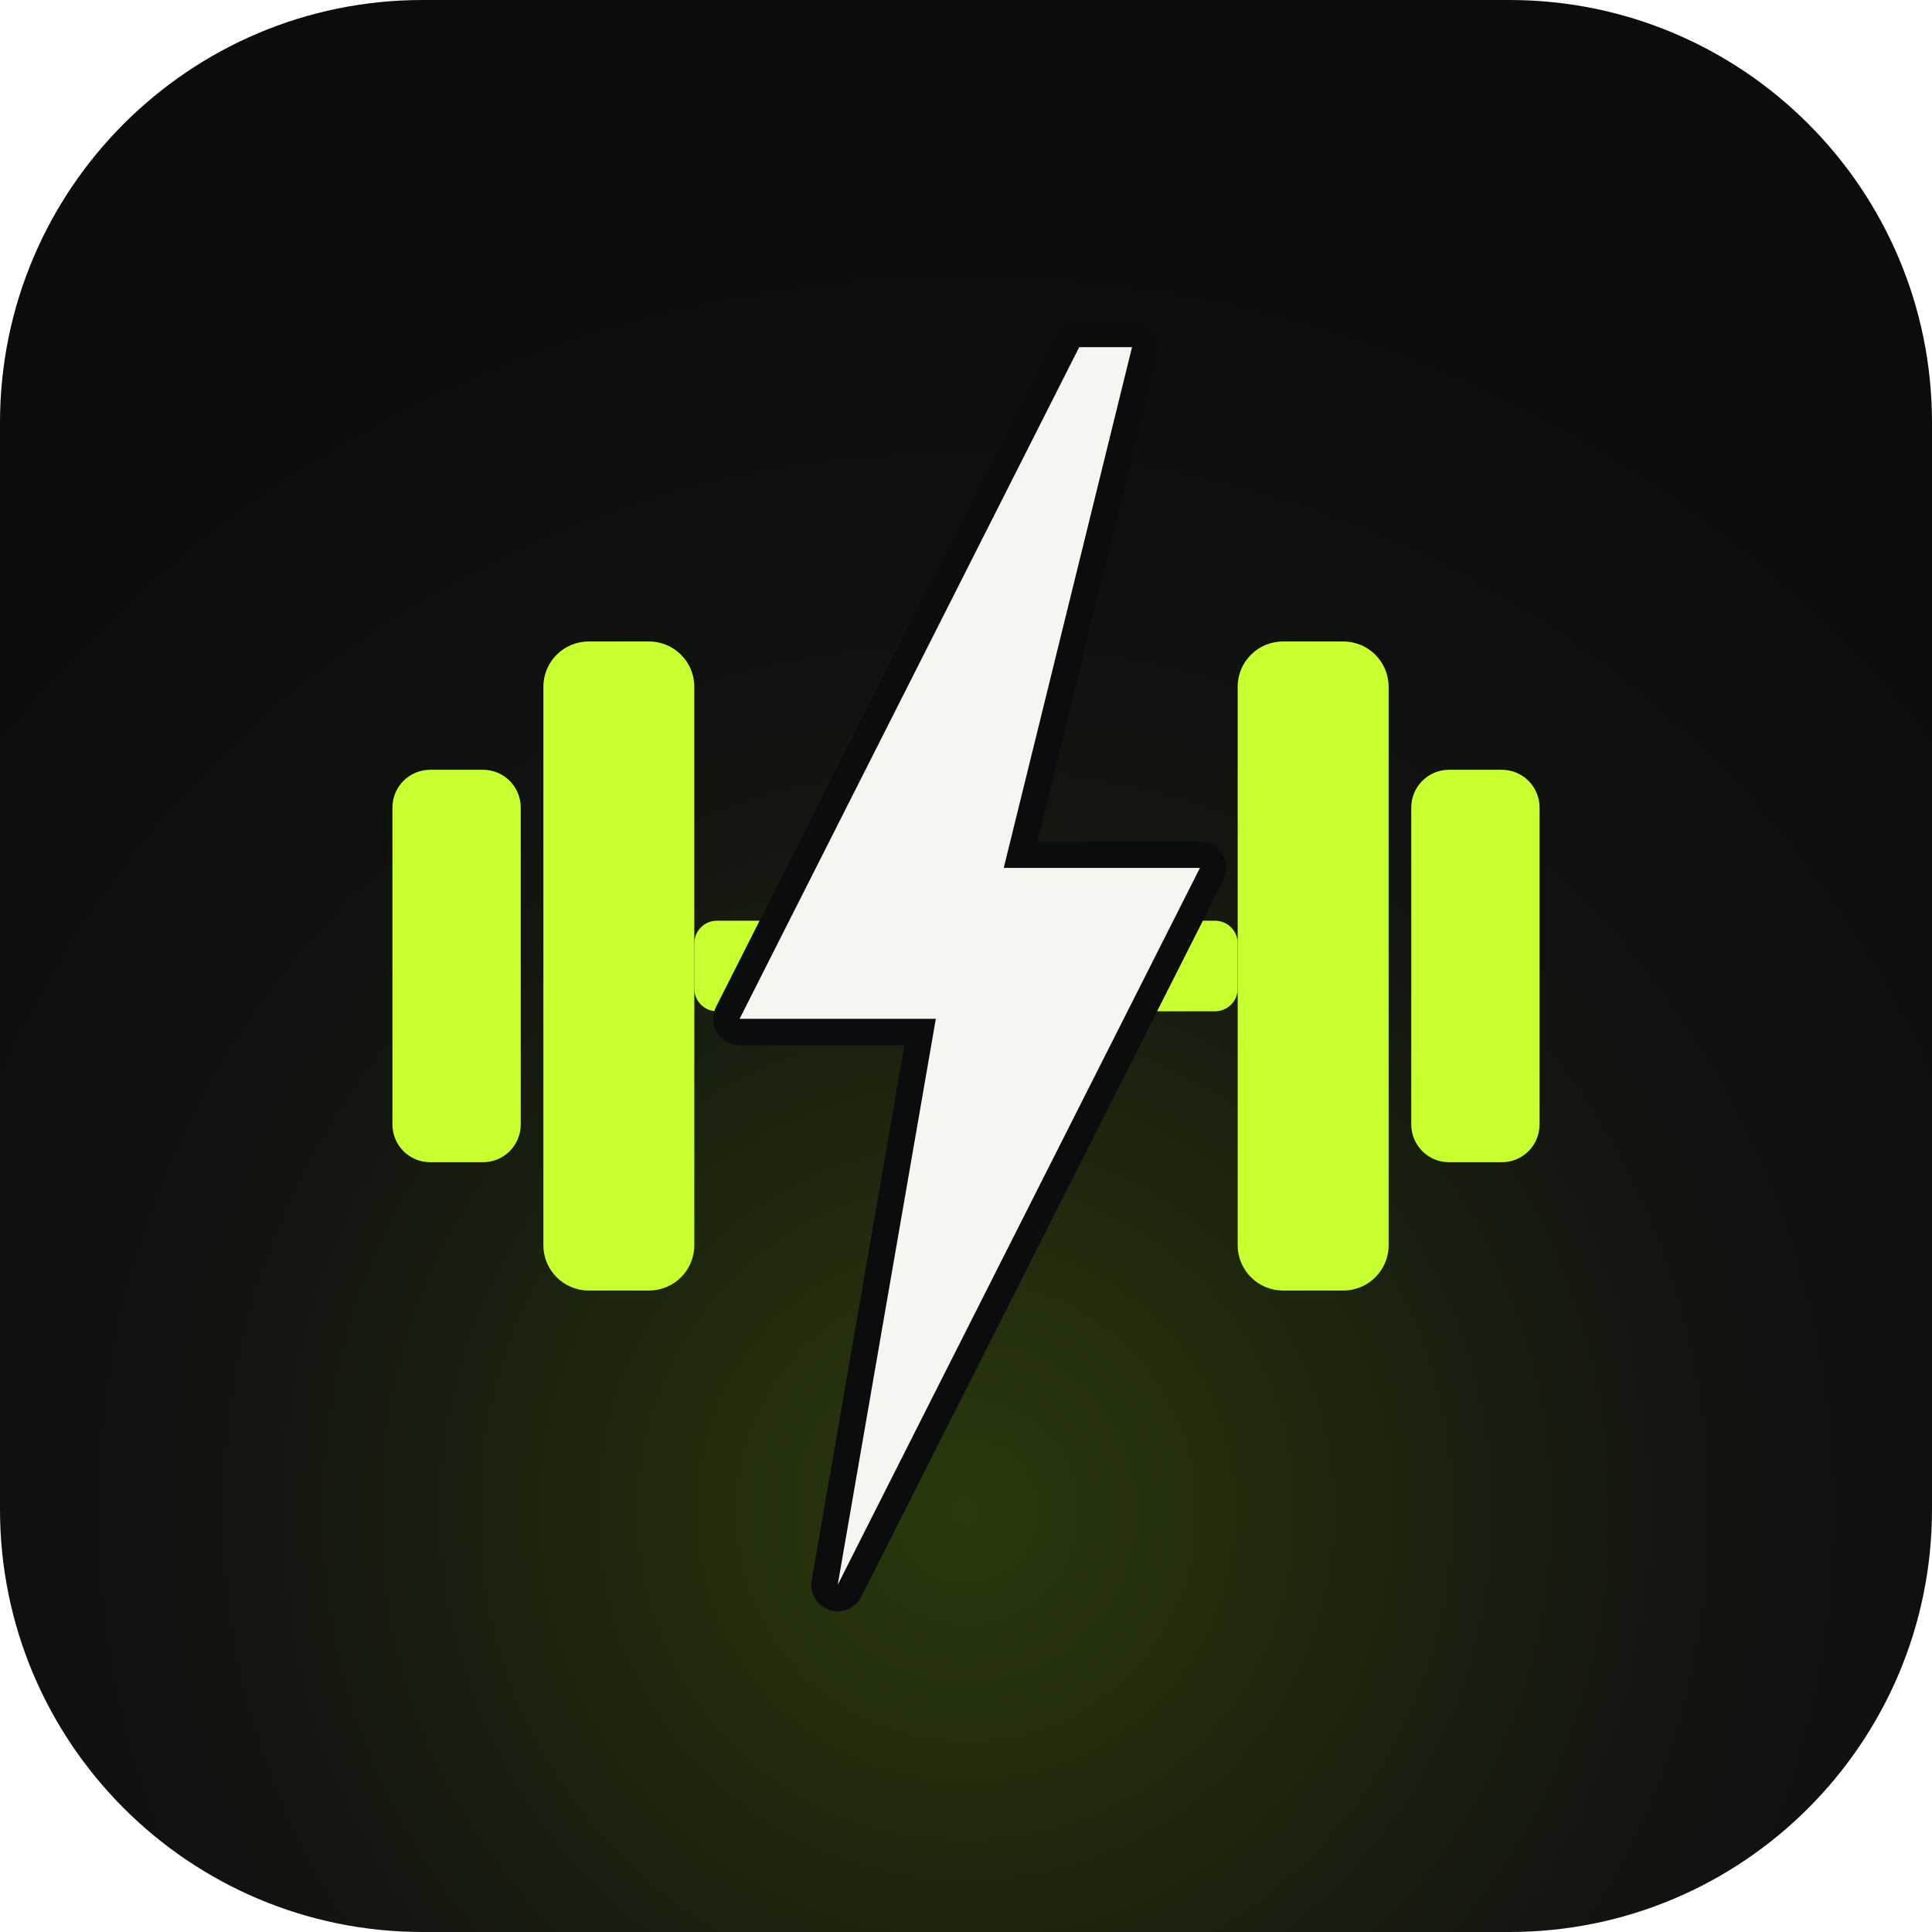
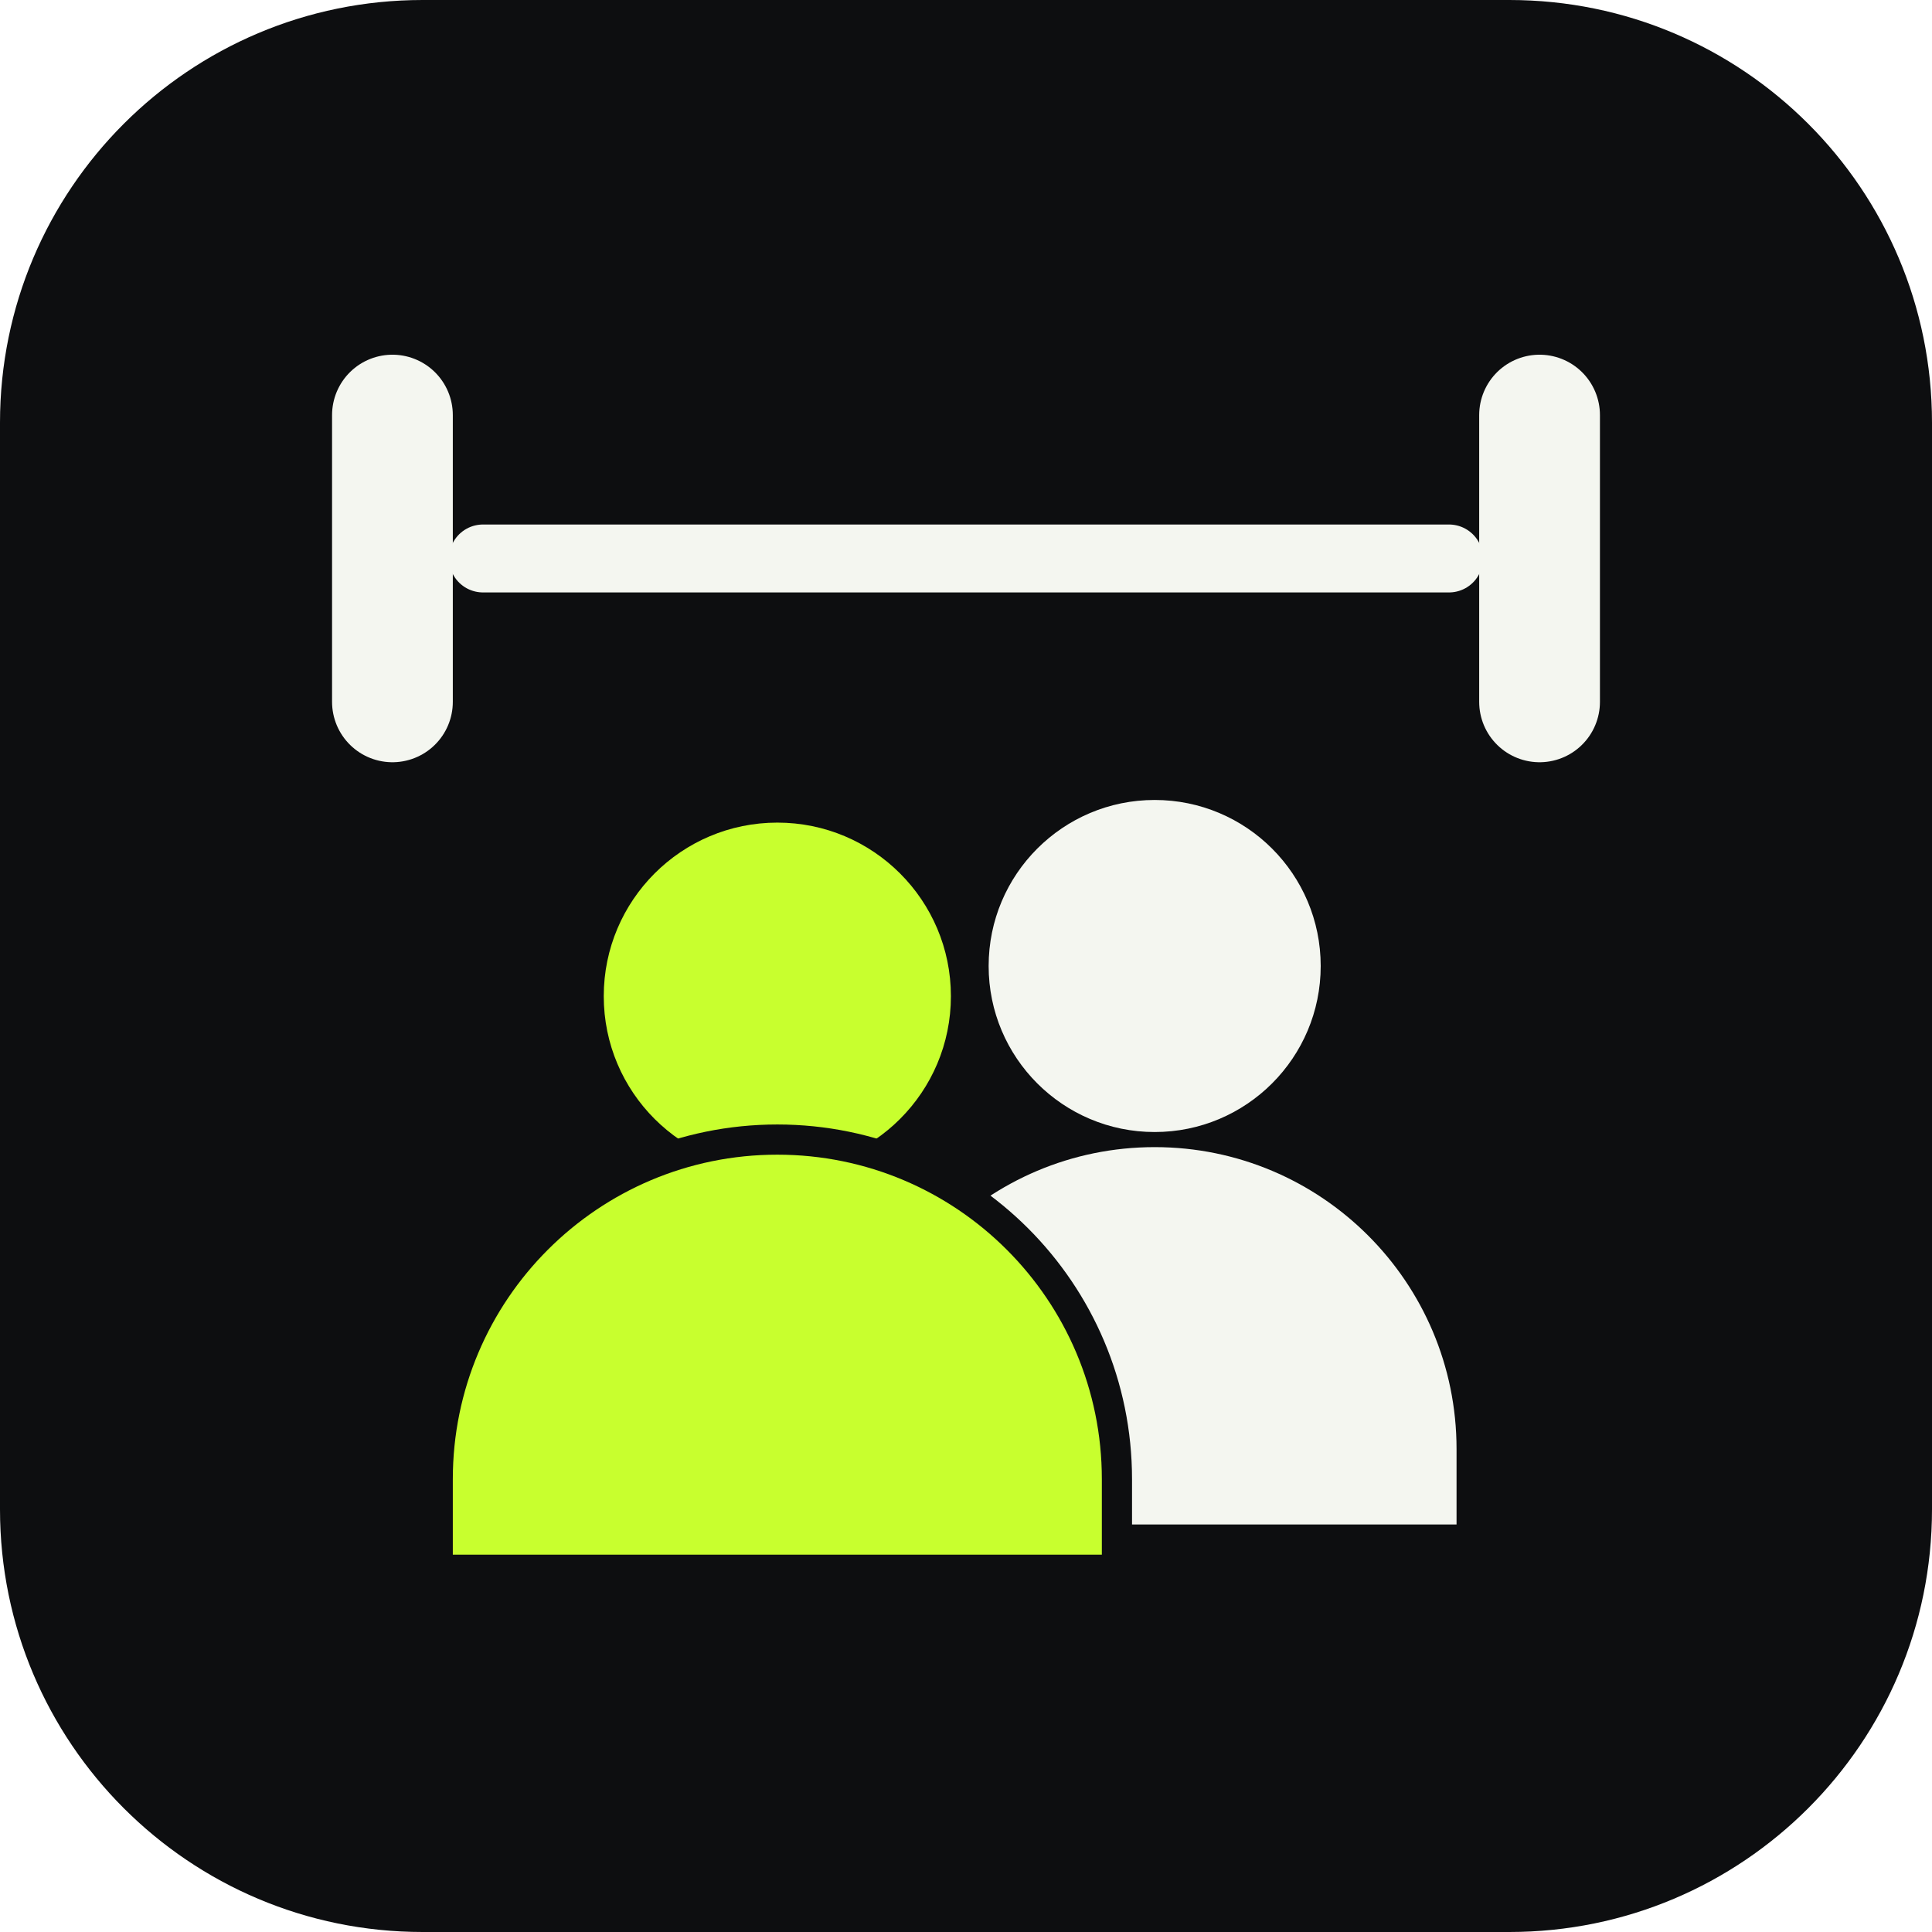
<svg xmlns="http://www.w3.org/2000/svg" viewBox="0 0 512 512">
-   <defs>
-     <radialGradient id="g" cx="50%" cy="78%" r="70%">
-       <stop offset="0" stop-color="#2a3a0c" />
-       <stop offset=".55" stop-color="#121410" />
-       <stop offset="1" stop-color="#0b0c0e" />
-     </radialGradient>
-   </defs>
-   <rect width="512" height="512" rx="112" fill="url(#g)" />
-   <g fill="#c8ff2e">
-     <rect x="104" y="204" width="34" height="104" rx="10" />
-     <rect x="374" y="204" width="34" height="104" rx="10" />
-     <rect x="144" y="170" width="40" height="172" rx="12" />
-     <rect x="328" y="170" width="40" height="172" rx="12" />
-     <rect x="184" y="244" width="144" height="24" rx="6" />
+   <rect width="512" height="512" rx="112" fill="#0d0e10" />
+   <g stroke-linecap="round">
+     <path d="M128 148 H384" stroke="#f4f6f0" stroke-width="18" />
+     <path d="M104 110 V186 M408 110 V186" stroke="#f4f6f0" stroke-width="32" />
  </g>
-   <path d="M286 92 L196 270 L248 270 L222 420 L318 230 L266 230 L300 92 Z" fill="#f4f6f0" stroke="#0b0c0e" stroke-width="14" stroke-linejoin="round" paint-order="stroke" />
+   <circle cx="306" cy="256" r="44" fill="#f4f6f0" />
+   <path d="M226 404 V384 a80 80 0 0 1 160 0 V404 Z" fill="#f4f6f0" />
+   <g stroke="#0d0e10" stroke-width="16" paint-order="stroke">
+     <circle cx="206" cy="264" r="46" fill="#c8ff2e" />
+     <path d="M120 412 V392 a86 86 0 0 1 172 0 V412 Z" fill="#c8ff2e" stroke-linejoin="round" />
+   </g>
</svg>
